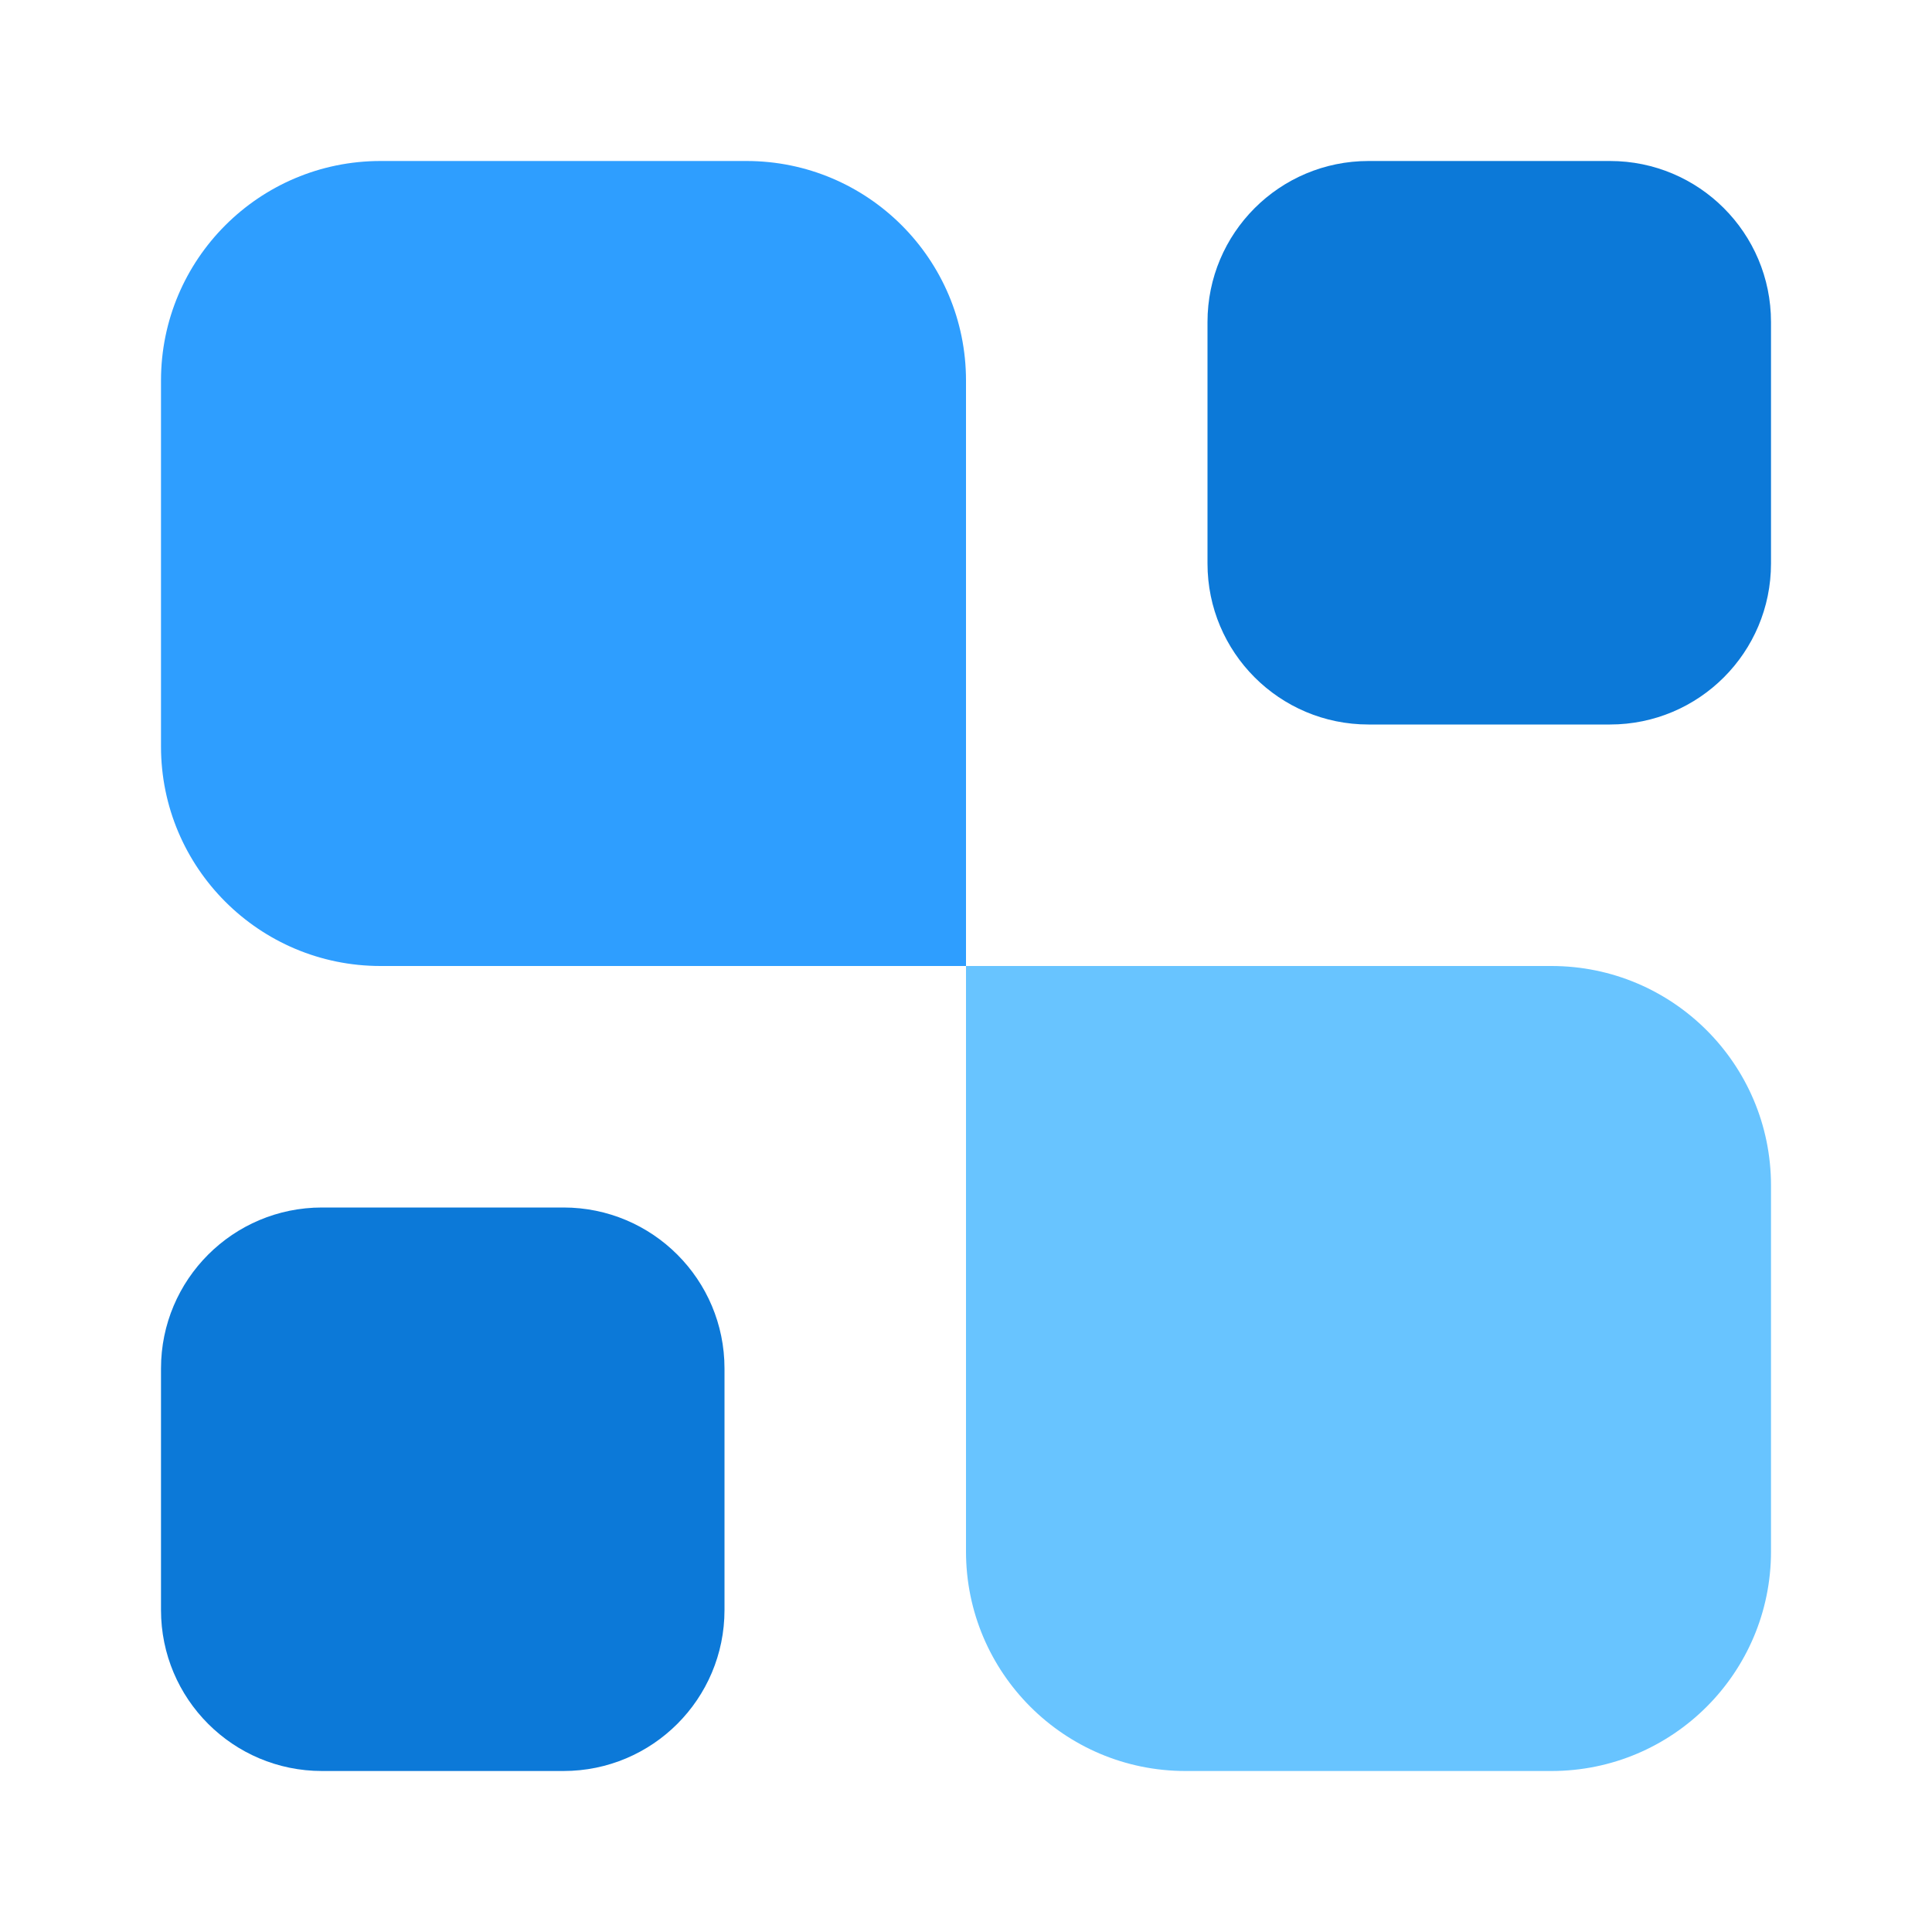
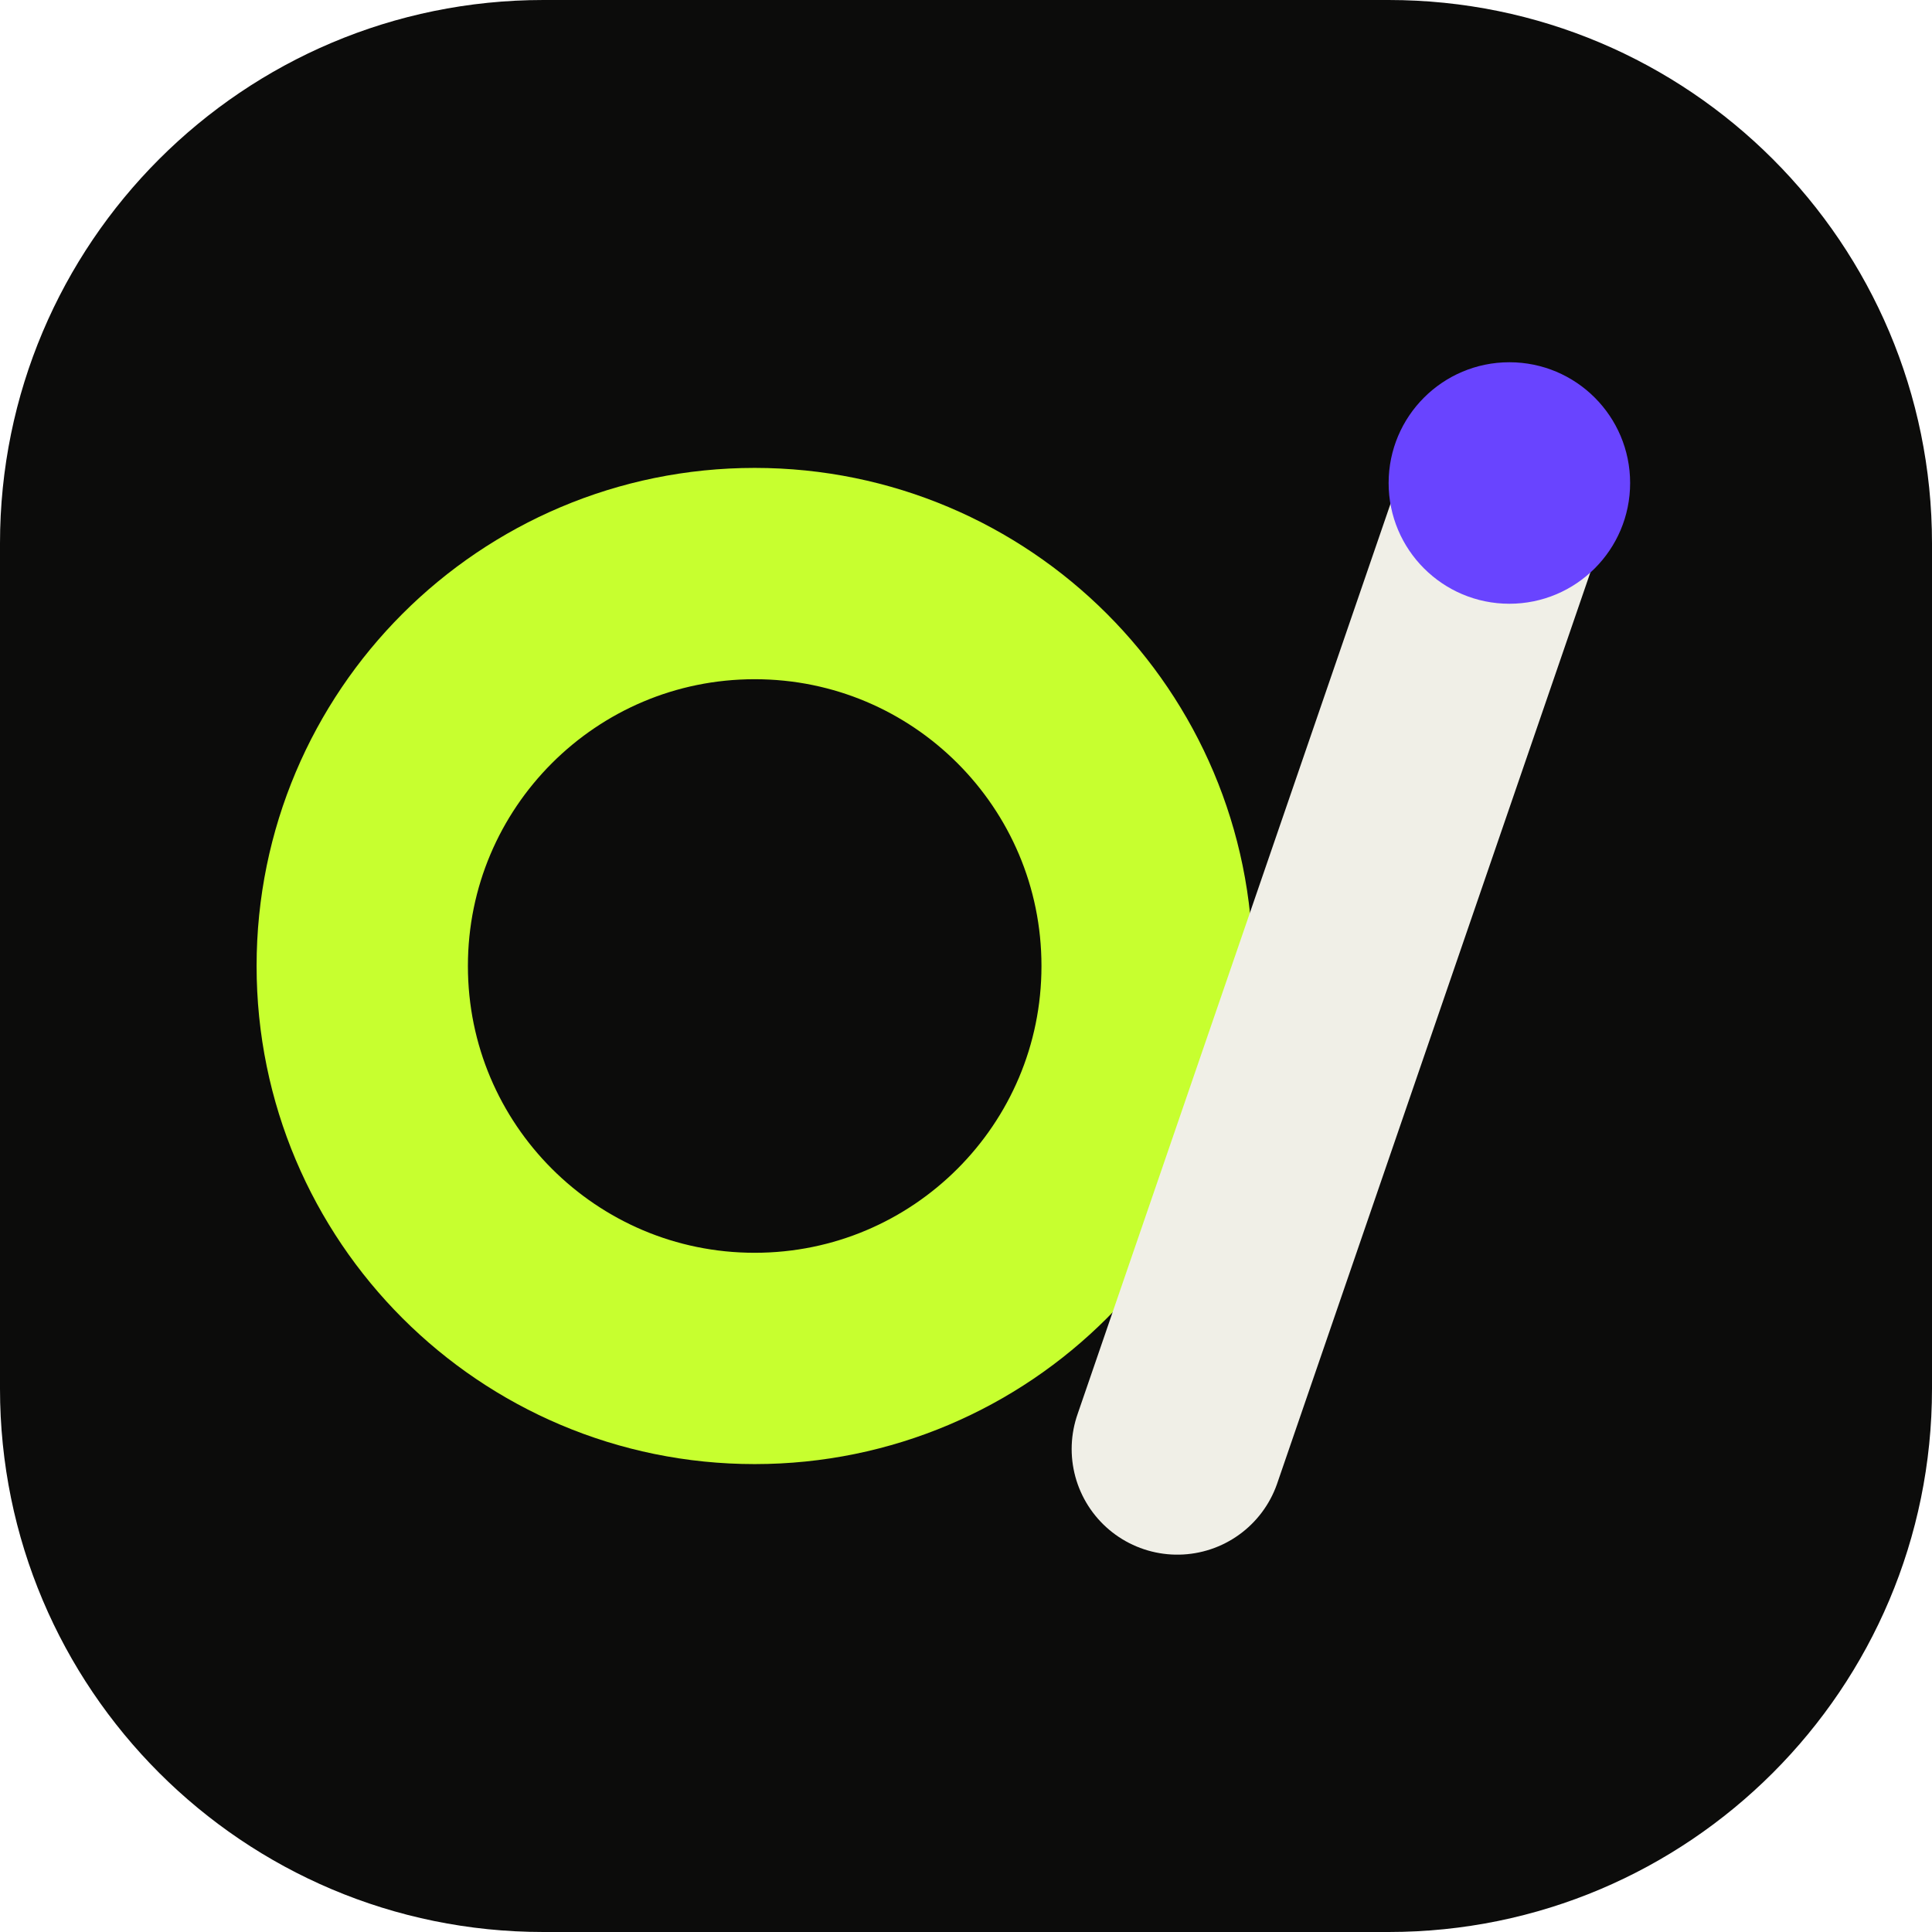
- <svg xmlns="http://www.w3.org/2000/svg" width="24" height="24" viewBox="0 0 24 24" fill="none">
-   <path d="M22 19.273C22 20.779 20.779 22 19.273 22H14.727C13.221 22 12 20.779 12 19.273V12H19.273C20.779 12 22 13.221 22 14.727V19.273Z" fill="#68C4FF" />
-   <path d="M20 2C21.105 2 22 2.895 22 4V7C22 8.105 21.105 9 20 9H17C15.895 9 15 8.105 15 7V4C15 2.895 15.895 2 17 2H20Z" fill="#0C79D8" />
-   <path d="M7 15C8.105 15 9 15.895 9 17V20C9 21.105 8.105 22 7 22H4C2.895 22 2 21.105 2 20V17C2 15.895 2.895 15 4 15H7Z" fill="#0C79D8" />
-   <path d="M12 12H4.727C3.221 12 2 10.779 2 9.273V4.727C2 3.221 3.221 2 4.727 2H9.273C10.779 2 12 3.221 12 4.727V12Z" fill="#2E9EFF" />
+ <svg xmlns="http://www.w3.org/2000/svg" width="64" height="64" viewBox="0 0 64 64" fill="none">
+   <rect width="64" height="64" rx="18" fill="#0C0C0B" />
+   <circle cx="25" cy="32" r="13" stroke="#C7FF2F" stroke-width="7" />
+   <path d="M39 48L50 16" stroke="#F0EFE7" stroke-width="7" stroke-linecap="round" />
+   <circle cx="50" cy="16" r="4" fill="#6944FF" />
</svg>
